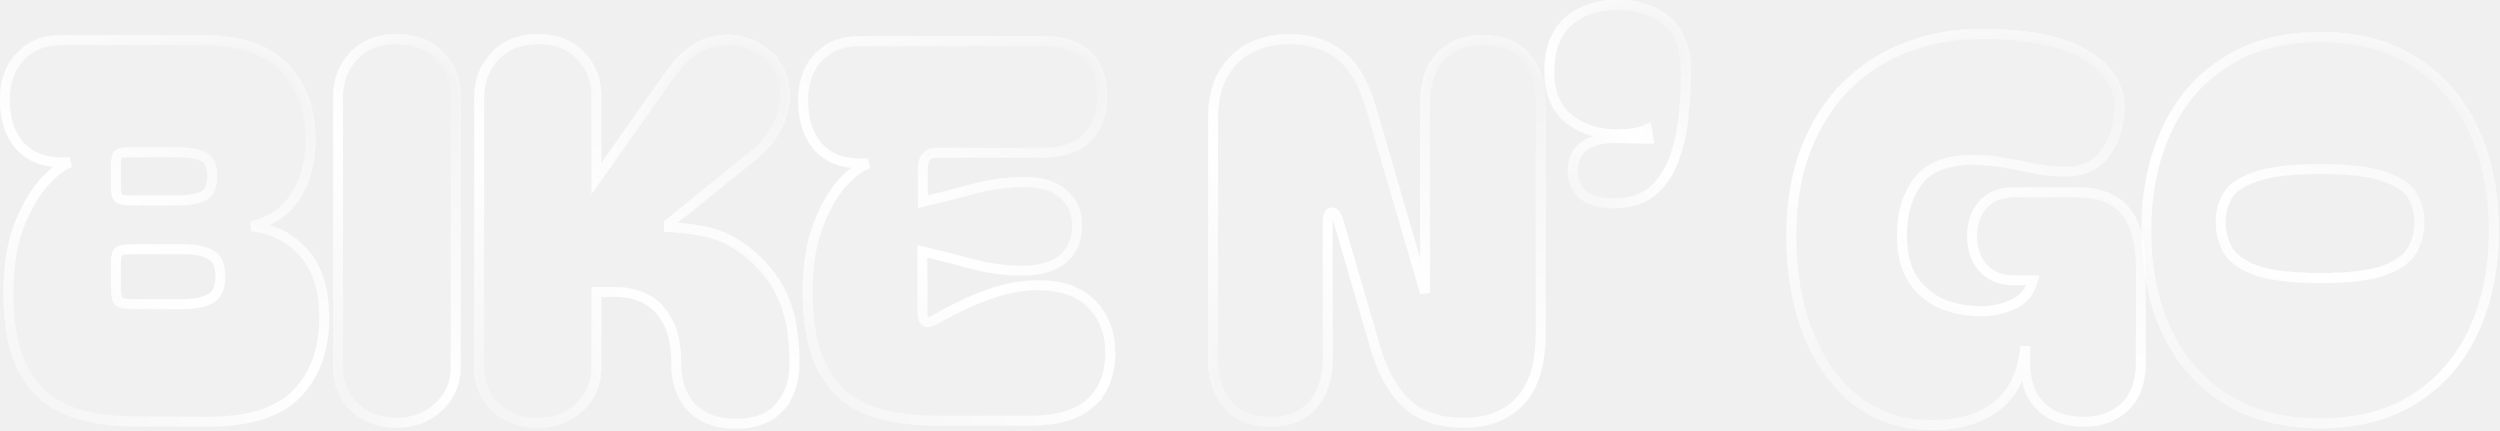
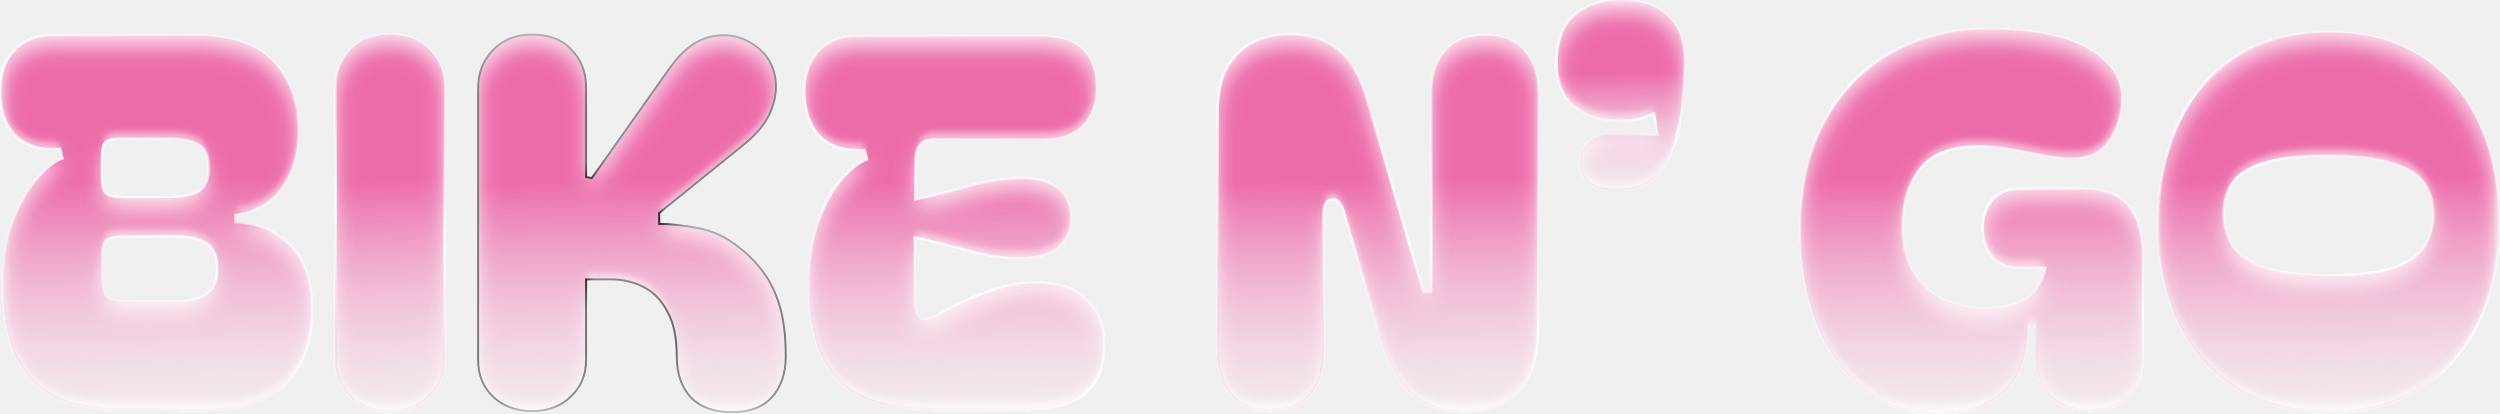
- <svg xmlns="http://www.w3.org/2000/svg" width="1267" height="218" viewBox="0 0 1267 218" fill="none">
-   <g filter="url(#filter0_ii_23_4)">
-     <path d="M1175.94 18.801C1194.76 18.801 1210.78 23.022 1223.85 31.611C1237.05 39.993 1247.03 51.677 1253.77 66.586H1253.77C1260.5 81.279 1263.83 98.028 1263.83 116.78C1263.83 135.703 1260.5 152.542 1253.77 167.24C1247.02 181.973 1237.05 193.562 1223.87 201.939C1210.79 210.361 1194.76 214.498 1175.94 214.498C1157.11 214.498 1141.01 210.36 1127.76 201.948C1114.57 193.57 1104.6 181.978 1097.85 167.24C1091.12 152.542 1087.79 135.703 1087.79 116.78C1087.79 98.028 1091.12 81.279 1097.85 66.586C1104.59 51.677 1114.57 39.993 1127.76 31.611C1141.01 23.025 1157.11 18.801 1175.94 18.801ZM1175.94 85.642C1161.02 85.642 1150.07 87.023 1142.9 89.631L1142.87 89.64L1142.85 89.648C1135.53 92.142 1131.1 95.402 1128.94 99.14L1128.93 99.158L1128.92 99.177C1126.59 103.063 1125.4 107.527 1125.4 112.639C1125.4 117.56 1126.58 122.241 1128.97 126.714C1131.16 130.635 1135.62 134.124 1142.91 136.945C1150.08 139.55 1161.03 140.93 1175.94 140.93C1190.85 140.93 1201.69 139.55 1208.68 136.955C1215.98 134.133 1220.45 130.641 1222.64 126.714C1225.04 122.241 1226.22 117.56 1226.22 112.639C1226.22 107.527 1225.03 103.064 1222.7 99.177L1222.68 99.14C1220.52 95.402 1216.09 92.142 1208.77 89.648L1208.74 89.637L1208.7 89.625C1201.71 87.025 1190.87 85.642 1175.94 85.642Z" fill="white" fill-opacity="0.05" stroke="url(#paint0_linear_23_4)" stroke-width="5" />
-     <path d="M1003.53 17.249C1026.79 17.249 1044.41 20.529 1056.04 27.431H1056.04C1067.76 34.118 1074.08 43.109 1074.08 54.421C1074.08 62.798 1071.89 70.272 1067.46 76.752C1062.97 83.588 1056.09 86.936 1047.26 86.936C1041.58 86.936 1036.15 86.404 1030.97 85.332L1030.95 85.328C1026.16 84.301 1021.2 83.359 1016.06 82.503L1016.01 82.495L1015.96 82.485C1011.16 81.491 1005.72 80.985 999.65 80.985C986.491 80.985 977.541 84.715 972.141 91.643C966.671 98.887 963.855 108.07 963.855 119.367C963.855 128.521 965.684 135.774 969.148 141.299C972.857 146.936 977.659 151.093 983.581 153.821C989.785 156.427 996.683 157.749 1004.31 157.749C1010.47 157.749 1016.2 156.373 1021.53 153.628C1025.69 151.488 1028.69 147.747 1030.37 142.05H1020.87C1014.3 142.05 1008.9 140.059 1005.04 135.793L1005.02 135.771L1005 135.75C1001.27 131.425 999.479 125.983 999.479 119.626C999.479 113.272 1001.27 107.888 1005.04 103.718C1008.9 99.451 1014.3 97.461 1020.87 97.461H1051.92C1063.5 97.461 1072.29 100.578 1077.44 107.492C1082.59 113.987 1084.95 123.433 1084.95 135.409V183.796C1084.95 193.207 1082.41 200.765 1076.94 206.036C1071.56 211.223 1064.51 213.722 1056.06 213.722C1047.13 213.722 1039.81 211.252 1034.4 206.036C1028.93 200.765 1026.39 193.207 1026.39 183.796V175.454C1025.25 187.789 1021.23 197.425 1014.01 204.012L1014 204.022L1013.99 204.033C1005.49 211.608 994.24 215.275 980.503 215.275H978.174C963.858 215.275 951.319 211.146 940.671 202.844L940.66 202.837L940.65 202.828C930.081 194.408 921.992 182.987 916.337 168.672L916.333 168.662C910.683 154.183 907.882 137.911 907.882 119.885C907.882 103.087 910.331 88.278 915.297 75.508L915.3 75.5L915.304 75.492C920.416 62.622 927.324 51.877 936.06 43.32C944.934 34.624 955.153 28.135 966.699 23.872C978.371 19.453 990.654 17.249 1003.53 17.249Z" fill="white" fill-opacity="0.05" stroke="url(#paint1_linear_23_4)" stroke-width="5" />
-     <path d="M819.8 2.5C829.92 2.5 838.319 5.221 844.741 10.888C851.312 16.686 854.385 25.329 854.385 36.309C854.385 42.609 854.035 49.502 853.339 56.981C852.804 64.411 851.386 71.585 849.081 78.499C846.894 85.576 843.318 91.471 838.316 96.103L838.314 96.106C833.242 100.787 826.358 102.979 817.988 102.979C811.388 102.979 806.023 101.747 802.427 98.785L802.394 98.759L802.362 98.731C798.833 95.616 797.117 91.453 797.117 86.506C797.117 81.715 798.73 77.701 802.096 74.766L802.427 74.484C806.028 71.347 811.397 70.033 817.988 70.033C822.647 70.033 826.889 70.12 830.711 70.292H835.479L834.677 65.486C833.836 65.822 832.876 66.192 831.804 66.594L831.738 66.619L831.672 66.64C828.551 67.615 824.285 68.047 819.023 68.047C810.081 68.047 802.211 65.572 795.529 60.56L795.513 60.548L795.495 60.534C788.515 55.105 785.215 46.855 785.215 36.309C785.215 25.329 788.287 16.686 794.858 10.888L794.886 10.864C801.46 5.229 809.837 2.5 819.8 2.5Z" fill="white" fill-opacity="0.05" stroke="url(#paint2_linear_23_4)" stroke-width="5" />
-     <path d="M653.283 19.836C663.232 19.836 671.808 22.469 678.863 27.853C686.028 33.321 691.322 42.709 695.011 55.529L722.198 148.415V52.351C722.198 42.805 724.631 34.992 729.798 29.233C735.032 23.224 742.43 20.354 751.607 20.354C761.048 20.354 768.496 23.179 773.42 29.238L773.88 29.783C778.559 35.49 780.758 43.109 780.758 52.351V169.305C780.758 184.095 777.51 195.531 770.52 203.088C763.559 210.613 753.857 214.24 741.775 214.24C729.603 214.24 719.774 211.009 712.628 204.24C705.646 197.624 700.463 188.03 696.936 175.685V175.684L678.57 112.823L678.539 112.719L678.518 112.613C678.245 111.246 677.705 110.039 676.899 108.964L676.796 108.827L676.713 108.679C676.215 107.782 675.774 107.636 675.277 107.636C674.666 107.636 674.339 107.76 674.169 107.862C674.018 107.952 673.844 108.112 673.68 108.48L673.657 108.531L673.631 108.582C673.135 109.576 672.86 110.739 672.86 112.122V181.725C672.86 191.111 670.508 198.895 665.548 204.808C660.469 210.864 653.037 213.723 643.709 213.723C634.536 213.723 627.199 210.853 622.129 204.808C617.17 198.895 614.817 191.111 614.817 181.725V60.372C614.817 51.123 616.503 43.391 620.083 37.361L620.089 37.351L620.095 37.342C623.764 31.288 628.507 26.79 634.34 23.967L634.354 23.96L634.369 23.953C640.236 21.203 646.551 19.836 653.283 19.836Z" fill="white" fill-opacity="0.05" stroke="url(#paint3_linear_23_4)" stroke-width="5" />
-     <path d="M528.321 20.871C537.895 20.871 545.541 23.105 550.793 28.014C556.077 32.952 558.508 40.191 558.508 49.246C558.508 57.517 556.102 64.397 551.081 69.611C545.942 74.947 538.17 77.362 528.321 77.362H474.761C472.061 77.362 470.461 78.129 469.476 79.275C468.428 80.492 467.688 82.581 467.688 85.989V102.272C475.329 100.535 483.242 98.532 491.428 96.258L491.439 96.255C501.107 93.618 510.3 92.286 519.007 92.286C527.397 92.286 534.139 94.147 538.752 98.326C543.513 102.31 545.829 107.787 545.829 114.45C545.829 121.278 543.521 126.92 538.766 131.081L538.76 131.086C534.167 135.08 527.45 136.955 519.06 137.133H519.058C510.331 137.311 501.121 136.062 491.439 133.422C483.096 131.147 475.093 129.141 467.429 127.404V158.179C467.429 160.95 468.125 162.374 468.964 163.115C469.257 163.264 469.773 163.385 470.704 163.221C471.781 163.031 473.223 162.486 475.07 161.443C483.796 156.382 492.374 152.352 500.804 149.365C509.328 146.169 517.73 144.553 525.993 144.553C537.607 144.553 546.801 147.593 553.117 154.082C559.519 160.485 562.647 168.832 562.647 178.879C562.647 189.583 559.362 198.172 552.519 204.27L552.52 204.271C545.798 210.416 535.198 213.205 521.335 213.205H475.02C466.414 213.205 458.141 212.415 450.207 210.828L450.196 210.825C442.275 209.205 435.209 206.133 429.034 201.593L429 201.569L428.968 201.543C422.87 196.739 418.069 189.974 414.493 181.393L414.481 181.365L414.47 181.335C411.039 172.488 409.385 161.108 409.385 147.312C409.385 134.852 411.05 124.019 414.458 114.871C417.804 105.891 421.817 98.616 426.556 93.149L426.587 93.114C430.557 88.703 434.407 85.478 438.144 83.711L437.902 82.796H435.431C426.924 82.796 419.921 80.089 414.713 74.495L414.683 74.463L414.653 74.43C409.688 68.7 407.237 61.096 407.057 51.884L407.047 51.035C407.025 42.312 409.41 35.035 414.426 29.461L414.44 29.445L414.456 29.428C419.818 23.683 426.896 20.871 435.431 20.871H528.321Z" fill="white" fill-opacity="0.05" stroke="url(#paint4_linear_23_4)" stroke-width="5" />
-     <path d="M272.542 19.836C281.683 19.836 289.065 22.597 294.305 28.407C299.589 33.902 302.209 40.733 302.209 48.729V90.688L339.328 38.229C346.422 28.122 354.435 22.012 363.459 20.649C372.277 19.148 380.322 21.237 387.422 26.843H387.421C392.19 30.48 395.331 35.368 396.837 41.395C398.356 47.47 397.852 53.845 395.469 60.445C393.033 67.192 388.216 73.406 381.249 79.123L381.235 79.135L338.952 113.316V115.1C344.077 115.274 349.869 115.969 356.315 117.168C364.132 118.622 371.224 121.896 377.565 126.959C382.554 130.704 386.847 134.993 390.434 139.825L390.792 140.293C394.468 145.155 397.321 151.069 399.394 157.978H399.393C401.559 165.024 402.604 173.827 402.604 184.313C402.604 193.242 400.131 200.695 394.978 206.422L394.979 206.423C389.875 212.116 382.365 214.757 372.935 214.757C363.494 214.757 355.864 212.112 350.437 206.49L350.407 206.459L350.377 206.426C345.223 200.698 342.75 193.244 342.75 184.313C342.75 175.057 341.228 168.032 338.413 163.028L338.39 162.988L338.37 162.947C335.641 157.65 332.021 153.919 327.541 151.602C322.908 149.206 317.87 148 312.388 148H302.209V186.124C302.209 194.182 299.37 200.969 293.683 206.292L293.684 206.293C288.149 211.637 281.025 214.24 272.542 214.24C264.056 214.24 256.865 211.638 251.17 206.323L251.155 206.308L251.14 206.293C245.615 200.958 242.873 194.169 242.873 186.124V49.246C242.873 41.047 245.599 34.029 251.079 28.361C256.614 22.635 263.85 19.836 272.542 19.836Z" fill="white" fill-opacity="0.05" stroke="url(#paint5_linear_23_4)" stroke-width="5" />
-     <path d="M200.767 19.836C209.904 19.836 217.344 22.593 222.745 28.361C228.222 33.852 230.952 40.698 230.952 48.729V186.124C230.952 194.211 228.005 201.006 222.136 206.322L222.137 206.323C216.442 211.638 209.252 214.24 200.767 214.24C192.283 214.24 185.159 211.637 179.624 206.293C174.099 200.958 171.357 194.169 171.356 186.124V49.246C171.356 41.073 173.979 34.066 179.273 28.393L179.289 28.377L179.304 28.361C184.839 22.635 192.075 19.836 200.767 19.836Z" fill="white" fill-opacity="0.05" stroke="url(#paint6_linear_23_4)" stroke-width="5" />
-     <path d="M102.04 20.354C120.991 20.354 135.27 24.907 144.225 34.595C153.015 43.934 157.324 56.057 157.324 70.722C157.324 82.489 154.559 92.499 148.868 100.592C143.919 107.851 136.738 112.501 127.54 114.632C137.631 115.876 146.083 119.961 152.753 126.956H152.752C160.598 134.829 164.311 146.339 164.311 161.026C164.311 177.057 159.663 190.072 150.141 199.778L150.132 199.785L150.124 199.794C140.458 209.46 124.889 213.898 104.089 213.723V213.722L63.212 213.464L63.165 213.463L63.119 213.461C55.017 213.109 47.412 211.963 40.312 210.011L40.305 210.008L40.297 210.006C33.223 208.011 26.943 204.646 21.484 199.915L21.467 199.901L21.449 199.885C15.904 194.895 11.649 188.133 8.609 179.73L8.594 179.685C5.714 171.227 4.32 160.579 4.32 147.829C4.32 135.368 5.987 124.455 9.389 115.145L9.396 115.125L9.403 115.106C12.923 105.954 17.109 98.515 22.013 92.885C25.982 88.328 29.84 85.001 33.598 83.2L33.355 82.279H30.884C22.377 82.278 15.374 79.571 10.166 73.978L10.136 73.946L10.106 73.912C5.148 68.191 2.691 60.678 2.51 51.625C2.328 42.525 4.701 34.956 9.879 29.202L9.882 29.2C15.237 23.271 22.322 20.354 30.884 20.354H102.04ZM66.592 126.266C62.798 126.266 60.79 126.863 59.908 127.505C59.708 127.704 59.414 128.134 59.169 129.024C58.904 129.983 58.741 131.314 58.741 133.08V146.794C58.741 150.377 59.414 152.065 60.029 152.734C60.888 153.453 62.833 154.126 66.592 154.126H93.242C99.726 154.126 104.337 152.954 107.381 150.924C110.039 149.152 111.701 145.826 111.701 140.067C111.701 134.292 110.034 131.113 107.451 129.514L107.416 129.491L107.381 129.468C104.337 127.438 99.726 126.266 93.242 126.266H66.592ZM66.074 77.104C64.276 77.104 62.856 77.227 61.777 77.443C60.674 77.663 60.087 77.949 59.812 78.156C59.738 78.211 59.438 78.499 59.169 79.473C58.906 80.425 58.741 81.795 58.741 83.659V94.785C58.741 96.552 58.904 97.884 59.169 98.843C59.436 99.81 59.759 100.235 59.958 100.408C60.595 100.966 62.343 101.601 66.074 101.601H89.879C96.225 101.601 100.719 100.675 103.633 99.089C105.998 97.651 107.562 94.752 107.562 89.352C107.561 83.698 105.957 80.892 103.682 79.64C100.77 78.038 96.26 77.104 89.879 77.104H66.074Z" fill="white" fill-opacity="0.05" stroke="url(#paint7_linear_23_4)" stroke-width="5" />
+ <svg xmlns="http://www.w3.org/2000/svg" width="1257" height="208" viewBox="0 0 1257 208" fill="none">
+   <g filter="url(#filter0_ii_37_25)">
+     <path d="M1170.94 16.301C1189.4 16.301 1204.92 20.441 1217.51 28.721C1230.28 36.828 1239.94 48.128 1246.49 62.617C1253.05 76.935 1256.33 93.322 1256.33 111.78C1256.33 130.409 1253.05 146.883 1246.49 161.2C1239.94 175.518 1230.28 186.73 1217.51 194.837C1204.92 202.945 1189.4 206.998 1170.94 206.998C1152.48 206.998 1136.87 202.945 1124.11 194.837C1111.34 186.73 1101.68 175.518 1095.12 161.2C1088.57 146.883 1085.29 130.409 1085.29 111.78C1085.29 93.322 1088.57 76.935 1095.12 62.617C1101.68 48.127 1111.34 36.828 1124.11 28.721C1136.87 20.441 1152.48 16.301 1170.94 16.301ZM1170.94 78.142C1155.93 78.142 1144.63 79.522 1137.04 82.281C1129.45 84.869 1124.36 88.406 1121.78 92.891C1119.19 97.203 1117.9 102.119 1117.9 107.639C1117.9 112.986 1119.19 118.076 1121.78 122.906C1124.36 127.563 1129.45 131.358 1137.04 134.29C1144.63 137.05 1155.93 138.43 1170.94 138.43C1185.95 138.43 1197.16 137.05 1204.58 134.29C1212.17 131.358 1217.25 127.563 1219.84 122.906C1222.43 118.076 1223.72 112.986 1223.72 107.639C1223.72 102.119 1222.43 97.203 1219.84 92.891C1217.25 88.406 1212.17 84.869 1204.58 82.281C1197.16 79.522 1185.95 78.142 1170.94 78.142Z" fill="url(#paint0_linear_37_25)" fill-opacity="0.8" />
+     <path d="M1170.94 16.301C1189.4 16.301 1204.92 20.441 1217.51 28.721C1230.28 36.828 1239.94 48.128 1246.49 62.617C1253.05 76.935 1256.33 93.322 1256.33 111.78C1256.33 130.409 1253.05 146.883 1246.49 161.2C1239.94 175.518 1230.28 186.73 1217.51 194.837C1204.92 202.945 1189.4 206.998 1170.94 206.998C1152.48 206.998 1136.87 202.945 1124.11 194.837C1111.34 186.73 1101.68 175.518 1095.12 161.2C1088.57 146.883 1085.29 130.409 1085.29 111.78C1085.29 93.322 1088.57 76.935 1095.12 62.617C1101.68 48.127 1111.34 36.828 1124.11 28.721C1136.87 20.441 1152.48 16.301 1170.94 16.301ZM1170.94 78.142C1155.93 78.142 1144.63 79.522 1137.04 82.281C1129.45 84.869 1124.36 88.406 1121.78 92.891C1119.19 97.203 1117.9 102.119 1117.9 107.639C1117.9 112.986 1119.19 118.076 1121.78 122.906C1124.36 127.563 1129.45 131.358 1137.04 134.29C1144.63 137.05 1155.93 138.43 1170.94 138.43C1185.95 138.43 1197.16 137.05 1204.58 134.29C1212.17 131.358 1217.25 127.563 1219.84 122.906C1222.43 118.076 1223.72 112.986 1223.72 107.639C1223.72 102.119 1222.43 97.203 1219.84 92.891C1217.25 88.406 1212.17 84.869 1204.58 82.281C1197.16 79.522 1185.95 78.142 1170.94 78.142Z" stroke="url(#paint1_linear_37_25)" />
+     <path d="M998.531 14.749C1021.65 14.749 1038.72 18.026 1049.76 24.581C1060.98 30.963 1066.58 39.243 1066.58 49.421C1066.58 57.356 1064.51 64.342 1060.37 70.38C1056.4 76.417 1050.37 79.436 1042.26 79.436C1036.74 79.436 1031.48 78.918 1026.48 77.883C1021.65 76.849 1016.64 75.899 1011.47 75.037C1006.47 74.002 1000.86 73.485 994.651 73.485C981.023 73.485 971.19 77.366 965.152 85.129C959.288 92.891 956.356 102.637 956.356 114.367C956.356 123.854 958.253 131.617 962.048 137.654C966.015 143.691 971.19 148.177 977.572 151.109C984.127 153.869 991.373 155.249 999.308 155.249C1005.86 155.249 1011.99 153.783 1017.68 150.85C1023.37 147.918 1026.99 142.484 1028.55 134.55H1015.87C1009.83 134.55 1005.17 132.738 1001.89 129.116C998.617 125.321 996.979 120.491 996.979 114.626C996.979 108.761 998.617 104.017 1001.89 100.394C1005.17 96.772 1009.83 94.961 1015.87 94.961H1046.92C1058.13 94.961 1065.98 97.98 1070.46 104.017C1075.12 109.882 1077.45 118.679 1077.45 130.409V178.796C1077.45 187.765 1075.03 194.579 1070.21 199.236C1065.38 203.893 1058.99 206.222 1051.06 206.222C1042.61 206.222 1035.96 203.894 1031.13 199.236C1026.3 194.579 1023.89 187.765 1023.89 178.796V162.753H1019.23C1019.23 178.45 1015.26 189.922 1007.33 197.167C999.394 204.239 988.785 207.775 975.503 207.775H973.174C959.374 207.775 947.385 203.808 937.208 195.873C927.031 187.765 919.182 176.725 913.662 162.753C908.142 148.608 905.382 132.652 905.382 114.885C905.382 98.325 907.797 83.835 912.627 71.415C917.63 58.822 924.357 48.386 932.81 40.106C941.435 31.654 951.353 25.358 962.566 21.218C973.95 16.905 985.939 14.749 998.531 14.749Z" fill="url(#paint2_linear_37_25)" fill-opacity="0.8" />
+     <path d="M998.531 14.749C1021.65 14.749 1038.72 18.026 1049.76 24.581C1060.98 30.963 1066.58 39.243 1066.58 49.421C1066.58 57.356 1064.51 64.342 1060.37 70.38C1056.4 76.417 1050.37 79.436 1042.26 79.436C1036.74 79.436 1031.48 78.918 1026.48 77.883C1021.65 76.849 1016.64 75.899 1011.47 75.037C1006.47 74.002 1000.86 73.485 994.651 73.485C981.023 73.485 971.19 77.366 965.152 85.129C959.288 92.891 956.356 102.637 956.356 114.367C956.356 123.854 958.253 131.617 962.048 137.654C966.015 143.691 971.19 148.177 977.572 151.109C984.127 153.869 991.373 155.249 999.308 155.249C1005.86 155.249 1011.99 153.783 1017.68 150.85C1023.37 147.918 1026.99 142.484 1028.55 134.55H1015.87C1009.83 134.55 1005.17 132.738 1001.89 129.116C998.617 125.321 996.979 120.491 996.979 114.626C996.979 108.761 998.617 104.017 1001.89 100.394C1005.17 96.772 1009.83 94.961 1015.87 94.961H1046.92C1058.13 94.961 1065.98 97.98 1070.46 104.017C1075.12 109.882 1077.45 118.679 1077.45 130.409V178.796C1077.45 187.765 1075.03 194.579 1070.21 199.236C1065.38 203.893 1058.99 206.222 1051.06 206.222C1042.61 206.222 1035.96 203.894 1031.13 199.236C1026.3 194.579 1023.89 187.765 1023.89 178.796V162.753H1019.23C1019.23 178.45 1015.26 189.922 1007.33 197.167C999.394 204.239 988.785 207.775 975.503 207.775H973.174C959.374 207.775 947.385 203.808 937.208 195.873C927.031 187.765 919.182 176.725 913.662 162.753C908.142 148.608 905.382 132.652 905.382 114.885C905.382 98.325 907.797 83.835 912.627 71.415C917.63 58.822 924.357 48.386 932.81 40.106C941.435 31.654 951.353 25.358 962.566 21.218C973.95 16.905 985.939 14.749 998.531 14.749Z" stroke="url(#paint3_linear_37_25)" />
+     <path d="M814.8 0C824.46 2.70962e-05 832.222 2.588 838.087 7.763C843.952 12.938 846.885 20.786 846.885 31.309C846.885 37.519 846.54 44.333 845.85 51.75C845.332 58.995 843.952 65.981 841.71 72.708C839.64 79.436 836.276 84.956 831.618 89.269C827.133 93.408 820.923 95.478 812.988 95.478C806.606 95.478 801.948 94.27 799.016 91.856C796.084 89.268 794.617 85.818 794.617 81.506C794.617 77.194 796.084 73.83 799.016 71.415C801.948 68.828 806.606 67.533 812.988 67.533C817.646 67.533 821.872 67.62 825.667 67.792H833.43L831.618 56.925C830.583 57.442 828.686 58.218 825.926 59.253C823.166 60.115 819.199 60.547 814.024 60.547C805.571 60.547 798.239 58.218 792.029 53.56C785.82 48.731 782.715 41.313 782.715 31.309C782.715 20.786 785.648 12.938 791.513 7.763C797.55 2.588 805.313 0 814.8 0Z" fill="url(#paint4_linear_37_25)" fill-opacity="0.8" />
+     <path d="M814.8 0C824.46 2.70962e-05 832.222 2.588 838.087 7.763C843.952 12.938 846.885 20.786 846.885 31.309C846.885 37.519 846.54 44.333 845.85 51.75C845.332 58.995 843.952 65.981 841.71 72.708C839.64 79.436 836.276 84.956 831.618 89.269C827.133 93.408 820.923 95.478 812.988 95.478C806.606 95.478 801.948 94.27 799.016 91.856C796.084 89.268 794.617 85.818 794.617 81.506C794.617 77.194 796.084 73.83 799.016 71.415C801.948 68.828 806.606 67.533 812.988 67.533C817.646 67.533 821.872 67.62 825.667 67.792H833.43L831.618 56.925C830.583 57.442 828.686 58.218 825.926 59.253C823.166 60.115 819.199 60.547 814.024 60.547C805.571 60.547 798.239 58.218 792.029 53.56C785.82 48.731 782.715 41.313 782.715 31.309C782.715 20.786 785.648 12.938 791.513 7.763C797.55 2.588 805.313 0 814.8 0Z" stroke="url(#paint5_linear_37_25)" />
+     <path d="M648.283 17.336C657.77 17.336 665.791 19.838 672.346 24.84C678.901 29.843 683.99 38.64 687.613 51.233L715.557 146.71H719.698V47.351C719.698 38.209 722.027 31.05 726.684 25.875C731.342 20.528 737.982 17.854 746.607 17.854C755.577 17.854 762.218 20.528 766.531 25.875C771.016 31.05 773.258 38.209 773.258 47.351V164.305C773.258 178.795 770.067 189.49 763.685 196.39C757.303 203.29 748.332 206.74 736.775 206.74C725.045 206.74 715.902 203.635 709.347 197.425C702.792 191.215 697.79 182.072 694.34 169.997L675.969 107.122C675.624 105.397 674.934 103.844 673.899 102.464C673.037 100.912 671.829 100.136 670.277 100.136C668.38 100.136 667.085 100.912 666.395 102.464C665.705 103.844 665.36 105.397 665.36 107.122V176.725C665.36 185.695 663.118 192.854 658.633 198.201C654.148 203.549 647.507 206.223 638.71 206.223C630.085 206.223 623.53 203.549 619.045 198.201C614.56 192.854 612.317 185.695 612.317 176.725V55.372C612.317 46.402 613.956 39.157 617.233 33.637C620.683 27.945 625.082 23.805 630.429 21.217C635.949 18.63 641.9 17.336 648.283 17.336Z" fill="url(#paint6_linear_37_25)" fill-opacity="0.8" />
+     <path d="M648.283 17.336C657.77 17.336 665.791 19.838 672.346 24.84C678.901 29.843 683.99 38.64 687.613 51.233L715.557 146.71H719.698V47.351C719.698 38.209 722.027 31.05 726.684 25.875C731.342 20.528 737.982 17.854 746.607 17.854C755.577 17.854 762.218 20.528 766.531 25.875C771.016 31.05 773.258 38.209 773.258 47.351V164.305C773.258 178.795 770.067 189.49 763.685 196.39C757.303 203.29 748.332 206.74 736.775 206.74C725.045 206.74 715.902 203.635 709.347 197.425C702.792 191.215 697.79 182.072 694.34 169.997L675.969 107.122C675.624 105.397 674.934 103.844 673.899 102.464C673.037 100.912 671.829 100.136 670.277 100.136C668.38 100.136 667.085 100.912 666.395 102.464C665.705 103.844 665.36 105.397 665.36 107.122V176.725C665.36 185.695 663.118 192.854 658.633 198.201C654.148 203.549 647.507 206.223 638.71 206.223C630.085 206.223 623.53 203.549 619.045 198.201C614.56 192.854 612.317 185.695 612.317 176.725V55.372C612.317 46.402 613.956 39.157 617.233 33.637C620.683 27.945 625.082 23.805 630.429 21.217C635.949 18.63 641.9 17.336 648.283 17.336Z" stroke="url(#paint7_linear_37_25)" />
+     <path d="M523.321 18.371C541.779 18.371 551.008 26.997 551.008 44.246C551.008 52.009 548.765 58.219 544.28 62.876C539.795 67.534 532.809 69.862 523.321 69.862H469.761C463.378 69.862 460.188 73.571 460.188 80.989V100.395C468.812 98.497 477.782 96.255 487.097 93.667C496.584 91.08 505.555 89.786 514.007 89.786C522.114 89.786 528.152 91.597 532.119 95.22C536.259 98.67 538.329 103.413 538.329 109.45C538.329 115.66 536.259 120.577 532.119 124.199C528.152 127.649 522.114 129.461 514.007 129.633C505.555 129.806 496.584 128.598 487.097 126.011C477.61 123.424 468.554 121.181 459.929 119.283V153.179C459.929 156.456 460.791 158.785 462.516 160.165C464.413 161.373 467.346 160.855 471.314 158.613C479.938 153.61 488.391 149.643 496.671 146.71C504.951 143.605 513.059 142.053 520.993 142.053C532.206 142.053 540.658 144.986 546.351 150.851C552.215 156.716 555.148 164.392 555.148 173.879C555.148 184.056 552.043 191.905 545.833 197.425C539.796 202.945 529.963 205.705 516.335 205.705H470.02C461.567 205.705 453.46 204.929 445.697 203.376C438.108 201.824 431.38 198.892 425.515 194.579C419.822 190.094 415.251 183.712 411.801 175.432C408.523 166.979 406.885 155.939 406.885 142.312C406.885 130.064 408.523 119.542 411.801 110.744C415.078 101.947 418.96 94.961 423.444 89.786C428.102 84.612 432.328 81.42 436.123 80.212L434.83 75.296H430.431C422.496 75.296 416.2 72.795 411.542 67.792C407.057 62.617 404.728 55.631 404.556 46.833C404.383 38.209 406.626 31.309 411.283 26.134C416.113 20.959 422.496 18.371 430.431 18.371H523.321Z" fill="url(#paint8_linear_37_25)" fill-opacity="0.8" />
+     <path d="M523.321 18.371C541.779 18.371 551.008 26.997 551.008 44.246C551.008 52.009 548.765 58.219 544.28 62.876C539.795 67.534 532.809 69.862 523.321 69.862H469.761C463.378 69.862 460.188 73.571 460.188 80.989V100.395C468.812 98.497 477.782 96.255 487.097 93.667C496.584 91.08 505.555 89.786 514.007 89.786C522.114 89.786 528.152 91.597 532.119 95.22C536.259 98.67 538.329 103.413 538.329 109.45C538.329 115.66 536.259 120.577 532.119 124.199C528.152 127.649 522.114 129.461 514.007 129.633C505.555 129.806 496.584 128.598 487.097 126.011C477.61 123.424 468.554 121.181 459.929 119.283V153.179C459.929 156.456 460.791 158.785 462.516 160.165C464.413 161.373 467.346 160.855 471.314 158.613C479.938 153.61 488.391 149.643 496.671 146.71C504.951 143.605 513.059 142.053 520.993 142.053C532.206 142.053 540.658 144.986 546.351 150.851C552.215 156.716 555.148 164.392 555.148 173.879C555.148 184.056 552.043 191.905 545.833 197.425C539.796 202.945 529.963 205.705 516.335 205.705H470.02C461.567 205.705 453.46 204.929 445.697 203.376C438.108 201.824 431.38 198.892 425.515 194.579C419.822 190.094 415.251 183.712 411.801 175.432C408.523 166.979 406.885 155.939 406.885 142.312C406.885 130.064 408.523 119.542 411.801 110.744C415.078 101.947 418.96 94.961 423.444 89.786C428.102 84.612 432.328 81.42 436.123 80.212L434.83 75.296H430.431C422.496 75.296 416.2 72.795 411.542 67.792C407.057 62.617 404.728 55.631 404.556 46.833C404.383 38.209 406.626 31.309 411.283 26.134C416.113 20.959 422.496 18.371 430.431 18.371H523.321Z" stroke="url(#paint9_linear_37_25)" />
+     <path d="M267.541 17.336C276.166 17.336 282.807 19.924 287.464 25.099C292.294 30.101 294.709 36.311 294.709 43.729V89.009L297.556 89.527L336.368 34.672C343.268 24.84 350.772 19.32 358.879 18.113C366.987 16.733 374.317 18.63 380.872 23.805C385.185 27.082 388.031 31.481 389.411 37.001C390.791 42.521 390.36 48.386 388.117 54.596C385.875 60.806 381.39 66.671 374.662 72.191L331.451 107.122V112.556C336.971 112.556 343.44 113.245 350.858 114.625C358.275 116.005 365.003 119.111 371.04 123.941C375.87 127.563 380.01 131.703 383.46 136.361C387.083 141.018 389.929 146.797 391.999 153.697C394.069 160.424 395.104 168.963 395.104 179.313C395.104 187.765 392.775 194.579 388.117 199.754C383.633 204.756 376.905 207.257 367.935 207.257C358.965 207.257 352.066 204.756 347.236 199.754C342.578 194.579 340.249 187.765 340.249 179.313C340.249 169.826 338.697 162.322 335.592 156.802C332.66 151.11 328.692 146.97 323.69 144.382C318.687 141.795 313.253 140.5 307.388 140.5H294.709V181.124C294.709 188.542 292.122 194.665 286.948 199.495C281.945 204.325 275.476 206.74 267.541 206.74C259.606 206.74 253.051 204.325 247.876 199.495C242.874 194.665 240.372 188.542 240.372 181.124V44.246C240.372 36.656 242.874 30.274 247.876 25.099C252.879 19.924 259.434 17.336 267.541 17.336Z" fill="url(#paint10_linear_37_25)" fill-opacity="0.8" />
+     <path d="M267.541 17.336C276.166 17.336 282.807 19.924 287.464 25.099C292.294 30.101 294.709 36.311 294.709 43.729V89.009L297.556 89.527L336.368 34.672C343.268 24.84 350.772 19.32 358.879 18.113C366.987 16.733 374.317 18.63 380.872 23.805C385.185 27.082 388.031 31.481 389.411 37.001C390.791 42.521 390.36 48.386 388.117 54.596C385.875 60.806 381.39 66.671 374.662 72.191L331.451 107.122V112.556C336.971 112.556 343.44 113.245 350.858 114.625C358.275 116.005 365.003 119.111 371.04 123.941C375.87 127.563 380.01 131.703 383.46 136.361C387.083 141.018 389.929 146.797 391.999 153.697C394.069 160.424 395.104 168.963 395.104 179.313C395.104 187.765 392.775 194.579 388.117 199.754C383.633 204.756 376.905 207.257 367.935 207.257C358.965 207.257 352.066 204.756 347.236 199.754C342.578 194.579 340.249 187.765 340.249 179.313C340.249 169.826 338.697 162.322 335.592 156.802C332.66 151.11 328.692 146.97 323.69 144.382C318.687 141.795 313.253 140.5 307.388 140.5H294.709V181.124C294.709 188.542 292.122 194.665 286.948 199.495C281.945 204.325 275.476 206.74 267.541 206.74C259.606 206.74 253.051 204.325 247.876 199.495C242.874 194.665 240.372 188.542 240.372 181.124V44.246C240.372 36.656 242.874 30.274 247.876 25.099C252.879 19.924 259.434 17.336 267.541 17.336Z" stroke="black" />
+     <path d="M195.767 17.336C204.392 17.336 211.119 19.924 215.948 25.099C220.951 30.101 223.452 36.311 223.452 43.729V181.124C223.452 188.542 220.779 194.665 215.432 199.495C210.257 204.325 203.702 206.74 195.767 206.74C187.832 206.74 181.363 204.325 176.361 199.495C171.358 194.665 168.857 188.542 168.857 181.124V44.246C168.857 36.656 171.272 30.274 176.102 25.099C181.104 19.924 187.659 17.336 195.767 17.336Z" fill="url(#paint11_linear_37_25)" fill-opacity="0.8" />
+     <path d="M195.767 17.336C204.392 17.336 211.119 19.924 215.948 25.099C220.951 30.101 223.452 36.311 223.452 43.729V181.124C223.452 188.542 220.779 194.665 215.432 199.495C210.257 204.325 203.702 206.74 195.767 206.74C187.832 206.74 181.363 204.325 176.361 199.495C171.358 194.665 168.857 188.542 168.857 181.124V44.246C168.857 36.656 171.272 30.274 176.102 25.099C181.104 19.924 187.659 17.336 195.767 17.336Z" stroke="url(#paint12_linear_37_25)" />
+     <path d="M97.04 17.854C115.67 17.854 129.124 22.339 137.404 31.309C145.684 40.106 149.824 51.577 149.824 65.722C149.824 77.107 147.151 86.595 141.804 94.185C136.629 101.775 128.779 106.346 118.257 107.899V111.78C129.642 112.297 138.871 116.264 145.943 123.682C153.188 130.927 156.811 141.708 156.811 156.026C156.811 171.55 152.325 183.884 143.355 193.027C134.386 201.996 119.637 206.395 99.11 206.223L58.227 205.964C50.293 205.619 42.876 204.497 35.976 202.6C29.248 200.702 23.297 197.511 18.122 193.027C12.947 188.369 8.893 181.986 5.961 173.879C3.201 165.772 1.82 155.422 1.82 142.829C1.82 130.582 3.459 119.973 6.736 111.003C10.186 102.033 14.24 94.874 18.898 89.527C23.555 84.179 27.781 80.902 31.576 79.695L30.283 74.779H25.884C17.949 74.778 11.652 72.277 6.995 67.275C2.51 62.1 0.181 55.199 0.009 46.575C-0.164 37.95 2.079 31.05 6.736 25.875C11.566 20.528 17.949 17.854 25.884 17.854H97.04ZM61.592 118.766C57.625 118.766 54.864 119.369 53.312 120.576C51.932 121.784 51.241 124.285 51.241 128.08V141.794C51.241 145.589 51.931 148.177 53.312 149.557C54.864 150.937 57.624 151.626 61.592 151.626H88.242C94.97 151.626 100.145 150.419 103.768 148.004C107.39 145.589 109.201 141.277 109.201 135.067C109.201 128.857 107.39 124.63 103.768 122.388C100.145 119.973 94.97 118.766 88.242 118.766H61.592ZM61.074 69.604C57.279 69.604 54.692 70.121 53.312 71.156C51.932 72.191 51.241 74.692 51.241 78.659V89.785C51.241 93.58 51.932 96.082 53.312 97.289C54.691 98.497 57.279 99.101 61.074 99.101H84.879C91.434 99.101 96.436 98.152 99.886 96.254C103.336 94.184 105.062 90.217 105.062 84.352C105.061 78.314 103.336 74.347 99.886 72.45C96.436 70.552 91.433 69.604 84.879 69.604H61.074Z" fill="url(#paint13_linear_37_25)" fill-opacity="0.8" />
+     <path d="M97.04 17.854C115.67 17.854 129.124 22.339 137.404 31.309C145.684 40.106 149.824 51.577 149.824 65.722C149.824 77.107 147.151 86.595 141.804 94.185C136.629 101.775 128.779 106.346 118.257 107.899V111.78C129.642 112.297 138.871 116.264 145.943 123.682C153.188 130.927 156.811 141.708 156.811 156.026C156.811 171.55 152.325 183.884 143.355 193.027C134.386 201.996 119.637 206.395 99.11 206.223L58.227 205.964C50.293 205.619 42.876 204.497 35.976 202.6C29.248 200.702 23.297 197.511 18.122 193.027C12.947 188.369 8.893 181.986 5.961 173.879C3.201 165.772 1.82 155.422 1.82 142.829C1.82 130.582 3.459 119.973 6.736 111.003C10.186 102.033 14.24 94.874 18.898 89.527C23.555 84.179 27.781 80.902 31.576 79.695L30.283 74.779H25.884C17.949 74.778 11.652 72.277 6.995 67.275C2.51 62.1 0.181 55.199 0.009 46.575C-0.164 37.95 2.079 31.05 6.736 25.875C11.566 20.528 17.949 17.854 25.884 17.854H97.04ZM61.592 118.766C57.625 118.766 54.864 119.369 53.312 120.576C51.932 121.784 51.241 124.285 51.241 128.08V141.794C51.241 145.589 51.931 148.177 53.312 149.557C54.864 150.937 57.624 151.626 61.592 151.626H88.242C94.97 151.626 100.145 150.419 103.768 148.004C107.39 145.589 109.201 141.277 109.201 135.067C109.201 128.857 107.39 124.63 103.768 122.388C100.145 119.973 94.97 118.766 88.242 118.766H61.592ZM61.074 69.604C57.279 69.604 54.692 70.121 53.312 71.156C51.932 72.191 51.241 74.692 51.241 78.659V89.785C51.241 93.58 51.932 96.082 53.312 97.289C54.691 98.497 57.279 99.101 61.074 99.101H84.879C91.434 99.101 96.436 98.152 99.886 96.254C103.336 94.184 105.062 90.217 105.062 84.352C105.061 78.314 103.336 74.347 99.886 72.45C96.436 70.552 91.433 69.604 84.879 69.604H61.074Z" stroke="url(#paint14_linear_37_25)" />
  </g>
  <defs>
-     <filter id="filter0_ii_23_4" x="-25" y="-25" width="1316.33" height="267.775" filterUnits="userSpaceOnUse" color-interpolation-filters="sRGB">
+     <filter id="filter0_ii_37_25" x="0" y="-3" width="1256.33" height="216.775" filterUnits="userSpaceOnUse" color-interpolation-filters="sRGB">
      <feFlood flood-opacity="0" result="BackgroundImageFix" />
      <feBlend mode="normal" in="SourceGraphic" in2="BackgroundImageFix" result="shape" />
      <feColorMatrix in="SourceAlpha" type="matrix" values="0 0 0 0 0 0 0 0 0 0 0 0 0 0 0 0 0 0 127 0" result="hardAlpha" />
      <feOffset dy="-4" />
-       <feGaussianBlur stdDeviation="2" />
+       <feGaussianBlur stdDeviation="1.5" />
      <feComposite in2="hardAlpha" operator="arithmetic" k2="-1" k3="1" />
-       <feColorMatrix type="matrix" values="0 0 0 0 1 0 0 0 0 1 0 0 0 0 1 0 0 0 0.15 0" />
-       <feBlend mode="normal" in2="shape" result="effect1_innerShadow_23_4" />
+       <feColorMatrix type="matrix" values="0 0 0 0 1 0 0 0 0 1 0 0 0 0 1 0 0 0 0.5 0" />
+       <feBlend mode="normal" in2="shape" result="effect1_innerShadow_37_25" />
      <feColorMatrix in="SourceAlpha" type="matrix" values="0 0 0 0 0 0 0 0 0 0 0 0 0 0 0 0 0 0 127 0" result="hardAlpha" />
-       <feOffset dy="4" />
-       <feGaussianBlur stdDeviation="2" />
+       <feOffset dy="6" />
+       <feGaussianBlur stdDeviation="5.4" />
      <feComposite in2="hardAlpha" operator="arithmetic" k2="-1" k3="1" />
-       <feColorMatrix type="matrix" values="0 0 0 0 1 0 0 0 0 1 0 0 0 0 1 0 0 0 0.35 0" />
-       <feBlend mode="normal" in2="effect1_innerShadow_23_4" result="effect2_innerShadow_23_4" />
+       <feColorMatrix type="matrix" values="0 0 0 0 1 0 0 0 0 1 0 0 0 0 1 0 0 0 0.8 0" />
+       <feBlend mode="normal" in2="effect1_innerShadow_37_25" result="effect2_innerShadow_37_25" />
    </filter>
-     <linearGradient id="paint0_linear_23_4" x1="1086.48" y1="233.027" x2="1245.45" y2="9.988" gradientUnits="userSpaceOnUse">
-       <stop stop-color="white" stop-opacity="0.05" />
-       <stop offset="0.476" stop-color="white" />
+     <linearGradient id="paint0_linear_37_25" x1="1174.46" y1="89.726" x2="1177.56" y2="243.398" gradientUnits="userSpaceOnUse">
+       <stop stop-color="#EB4B98" />
      <stop offset="1" stop-color="white" stop-opacity="0.05" />
    </linearGradient>
-     <linearGradient id="paint1_linear_23_4" x1="906.541" y1="234.061" x2="1067.78" y2="9.228" gradientUnits="userSpaceOnUse">
-       <stop stop-color="white" stop-opacity="0.05" />
-       <stop offset="0.476" stop-color="white" />
+     <linearGradient id="paint1_linear_37_25" x1="1256" y1="16" x2="1093" y2="216" gradientUnits="userSpaceOnUse">
+       <stop stop-color="#EB4B98" stop-opacity="0.05" />
+       <stop offset="0.5" stop-color="white" />
+       <stop offset="1" stop-color="#EB4B98" stop-opacity="0.05" />
+     </linearGradient>
+     <linearGradient id="paint2_linear_37_25" x1="995.091" y1="89.07" x2="998.241" y2="244.618" gradientUnits="userSpaceOnUse">
+       <stop stop-color="#EB4B98" />
      <stop offset="1" stop-color="white" stop-opacity="0.05" />
    </linearGradient>
-     <linearGradient id="paint2_linear_23_4" x1="786.283" y1="111.007" x2="870.38" y2="22.593" gradientUnits="userSpaceOnUse">
-       <stop stop-color="white" stop-opacity="0.05" />
-       <stop offset="0.476" stop-color="white" />
+     <linearGradient id="paint3_linear_37_25" x1="1084" y1="-3.5" x2="925.5" y2="208" gradientUnits="userSpaceOnUse">
+       <stop stop-color="#EB4B98" stop-opacity="0.05" />
+       <stop offset="0.5" stop-color="white" />
+       <stop offset="1" stop-color="#EB4B98" stop-opacity="0.05" />
+     </linearGradient>
+     <linearGradient id="paint4_linear_37_25" x1="816.171" y1="36.762" x2="818.236" y2="113.678" gradientUnits="userSpaceOnUse">
+       <stop stop-color="#EB4B98" />
      <stop offset="1" stop-color="white" stop-opacity="0.05" />
    </linearGradient>
-     <linearGradient id="paint3_linear_23_4" x1="613.725" y1="232.626" x2="774.217" y2="19.297" gradientUnits="userSpaceOnUse">
-       <stop stop-color="white" stop-opacity="0.05" />
-       <stop offset="0.476" stop-color="white" />
+     <linearGradient id="paint5_linear_37_25" x1="874" y1="-8.5" x2="783" y2="119.5" gradientUnits="userSpaceOnUse">
+       <stop stop-color="#EB4B98" stop-opacity="0.05" />
+       <stop offset="0.5" stop-color="white" />
+       <stop offset="1" stop-color="#EB4B98" stop-opacity="0.05" />
+     </linearGradient>
+     <linearGradient id="paint6_linear_37_25" x1="696.226" y1="90.263" x2="699.468" y2="242.885" gradientUnits="userSpaceOnUse">
+       <stop stop-color="#EB4B98" />
      <stop offset="1" stop-color="white" stop-opacity="0.05" />
    </linearGradient>
-     <linearGradient id="paint4_linear_23_4" x1="406.185" y1="231.363" x2="567.15" y2="28.941" gradientUnits="userSpaceOnUse">
-       <stop stop-color="white" stop-opacity="0.05" />
-       <stop offset="0.476" stop-color="white" />
+     <linearGradient id="paint7_linear_37_25" x1="794.5" y1="-24.5" x2="597.5" y2="238.5" gradientUnits="userSpaceOnUse">
+       <stop stop-color="#EB4B98" stop-opacity="0.05" />
+       <stop offset="0.5" stop-color="white" />
+       <stop offset="1" stop-color="#EB4B98" stop-opacity="0.05" />
+     </linearGradient>
+     <linearGradient id="paint8_linear_37_25" x1="483.064" y1="90.501" x2="486.454" y2="241.447" gradientUnits="userSpaceOnUse">
+       <stop stop-color="#EB4B98" />
      <stop offset="1" stop-color="white" stop-opacity="0.05" />
    </linearGradient>
-     <linearGradient id="paint5_linear_23_4" x1="241.919" y1="233.201" x2="404.604" y2="25.868" gradientUnits="userSpaceOnUse">
-       <stop stop-color="white" stop-opacity="0.05" />
-       <stop offset="0.476" stop-color="white" />
+     <linearGradient id="paint9_linear_37_25" x1="570" y1="5" x2="374" y2="244.5" gradientUnits="userSpaceOnUse">
+       <stop stop-color="#EB4B98" stop-opacity="0.05" />
+       <stop offset="0.5" stop-color="white" />
+       <stop offset="1" stop-color="#EB4B98" stop-opacity="0.05" />
+     </linearGradient>
+     <linearGradient id="paint10_linear_37_25" x1="321.043" y1="90.462" x2="324.434" y2="243.495" gradientUnits="userSpaceOnUse">
+       <stop stop-color="#EB4B98" />
      <stop offset="1" stop-color="white" stop-opacity="0.05" />
    </linearGradient>
-     <linearGradient id="paint6_linear_23_4" x1="172.638" y1="232.626" x2="297.821" y2="176.18" gradientUnits="userSpaceOnUse">
-       <stop stop-color="white" stop-opacity="0.05" />
-       <stop offset="0.476" stop-color="white" />
+     <linearGradient id="paint11_linear_37_25" x1="197.321" y1="90.263" x2="206.845" y2="242.358" gradientUnits="userSpaceOnUse">
+       <stop stop-color="#EB4B98" />
      <stop offset="1" stop-color="white" stop-opacity="0.05" />
    </linearGradient>
-     <linearGradient id="paint7_linear_23_4" x1="1.5" y1="232" x2="162" y2="23" gradientUnits="userSpaceOnUse">
-       <stop stop-color="white" stop-opacity="0.05" />
-       <stop offset="0.476" stop-color="white" />
+     <linearGradient id="paint12_linear_37_25" x1="252.5" y1="-4.5" x2="144" y2="233" gradientUnits="userSpaceOnUse">
+       <stop stop-color="#EB4B98" stop-opacity="0.05" />
+       <stop offset="0.5" stop-color="white" />
+       <stop offset="1" stop-color="#EB4B98" stop-opacity="0.05" />
+     </linearGradient>
+     <linearGradient id="paint13_linear_37_25" x1="81.755" y1="90.384" x2="85.046" y2="242.173" gradientUnits="userSpaceOnUse">
+       <stop stop-color="#EB4B98" />
      <stop offset="1" stop-color="white" stop-opacity="0.05" />
+     </linearGradient>
+     <linearGradient id="paint14_linear_37_25" x1="176" y1="4.5" x2="-9.5" y2="216.5" gradientUnits="userSpaceOnUse">
+       <stop stop-color="#EB4B98" stop-opacity="0.05" />
+       <stop offset="0.5" stop-color="white" />
+       <stop offset="1" stop-color="#EB4B98" stop-opacity="0.05" />
    </linearGradient>
  </defs>
</svg>
